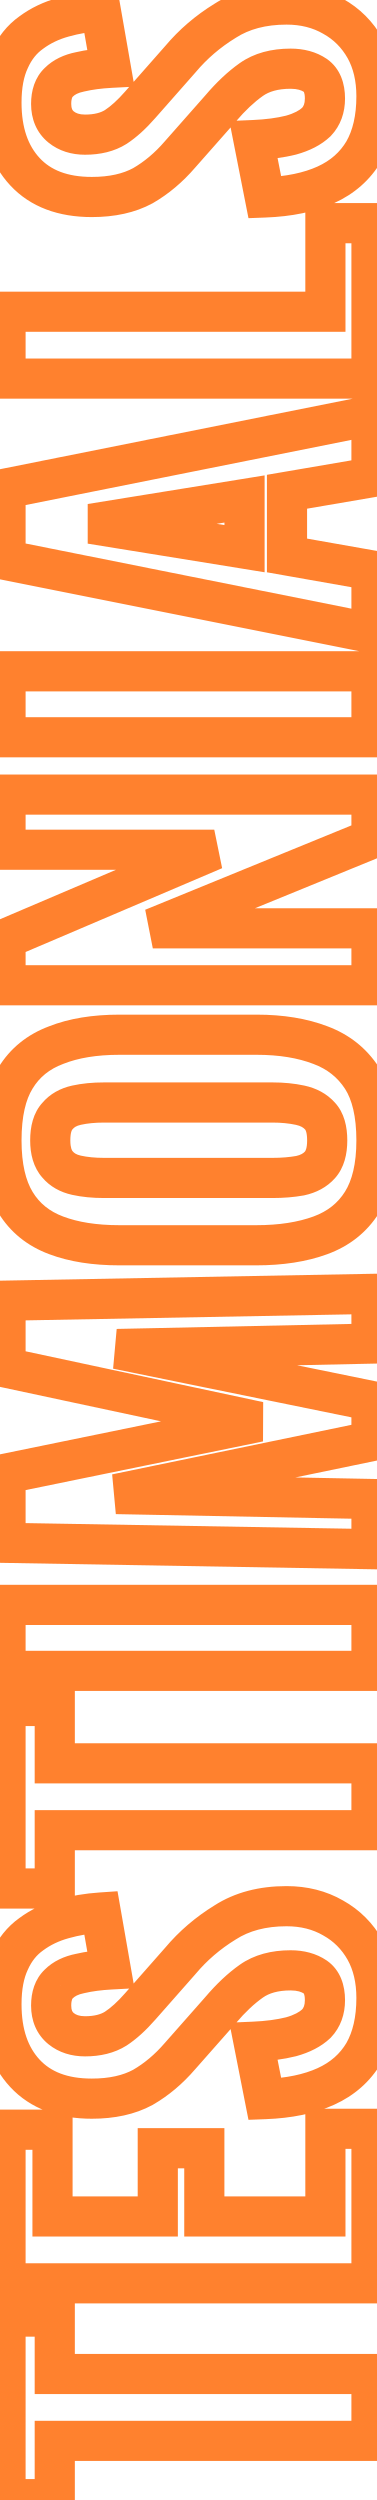
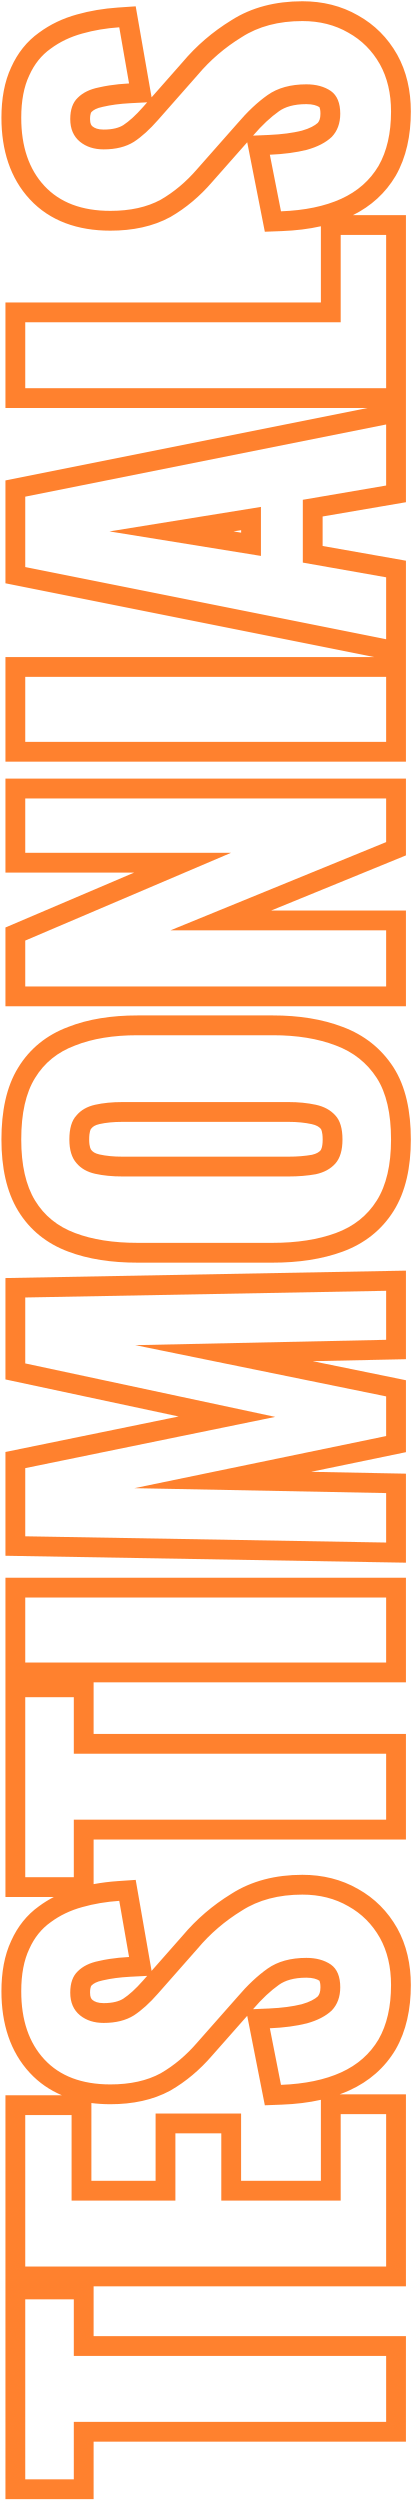
- <svg xmlns="http://www.w3.org/2000/svg" width="75" height="498" viewBox="0 0 75 498" fill="none">
-   <path d="M74 486.22L74 490.22L78 490.22L78 486.22L74 486.22ZM10.91 486.22L10.91 482.22L6.91 482.22L6.91 486.22L10.91 486.22ZM10.91 497.83L10.91 501.83L14.91 501.83L14.91 497.83L10.91 497.83ZM1.1 497.83L-2.9 497.83L-2.9 501.83L1.1 501.83L1.1 497.83ZM1.1 461.47L1.1 457.47L-2.9 457.47L-2.9 461.47L1.1 461.47ZM10.91 461.47L14.91 461.47L14.91 457.47L10.91 457.47L10.91 461.47ZM10.91 472.9L6.91 472.9L6.91 476.9L10.91 476.9L10.91 472.9ZM74 472.9L78 472.9L78 468.9L74 468.9L74 472.9ZM74 482.22L10.91 482.22L10.91 490.22L74 490.22L74 482.22ZM6.91 486.22L6.91 497.83L14.91 497.83L14.91 486.22L6.91 486.22ZM10.91 493.83L1.1 493.83L1.1 501.83L10.91 501.83L10.91 493.83ZM5.1 497.83L5.1 461.47L-2.9 461.47L-2.9 497.83L5.1 497.83ZM1.1 465.47L10.91 465.47L10.91 457.47L1.1 457.47L1.1 465.47ZM6.91 461.47L6.91 472.9L14.91 472.9L14.91 461.47L6.91 461.47ZM10.91 476.9L74 476.9L74 468.9L10.91 468.9L10.91 476.9ZM70 472.9L70 486.22L78 486.22L78 472.9L70 472.9ZM74 454.838L74 458.838L78 458.838L78 454.838L74 454.838ZM1.1 454.838L-2.9 454.838L-2.9 458.838L1.1 458.838L1.1 454.838ZM1.1 424.238L1.1 420.238L-2.9 420.238L-2.9 424.238L1.1 424.238ZM10.46 424.238L14.46 424.238L14.46 420.238L10.46 420.238L10.46 424.238ZM10.46 441.518L6.46 441.518L6.46 445.518L10.46 445.518L10.46 441.518ZM31.43 441.518L31.43 445.518L35.43 445.518L35.43 441.518L31.43 441.518ZM31.43 427.928L31.43 423.928L27.43 423.928L27.43 427.928L31.43 427.928ZM40.7 427.928L44.7 427.928L44.7 423.928L40.7 423.928L40.7 427.928ZM40.7 441.518L36.7 441.518L36.7 445.518L40.7 445.518L40.7 441.518ZM64.82 441.518L64.82 445.518L68.82 445.518L68.82 441.518L64.82 441.518ZM64.82 424.058L64.82 420.058L60.82 420.058L60.82 424.058L64.82 424.058ZM74 424.058L78 424.058L78 420.058L74 420.058L74 424.058ZM74 450.838L1.1 450.838L1.1 458.838L74 458.838L74 450.838ZM5.1 454.838L5.1 424.238L-2.9 424.238L-2.9 454.838L5.1 454.838ZM1.1 428.238L10.46 428.238L10.46 420.238L1.1 420.238L1.1 428.238ZM6.46 424.238L6.46 441.518L14.46 441.518L14.46 424.238L6.46 424.238ZM10.46 445.518L31.43 445.518L31.43 437.518L10.46 437.518L10.46 445.518ZM35.43 441.518L35.43 427.928L27.43 427.928L27.43 441.518L35.43 441.518ZM31.43 431.928L40.7 431.928L40.7 423.928L31.43 423.928L31.43 431.928ZM36.7 427.928L36.7 441.518L44.7 441.518L44.7 427.928L36.7 427.928ZM40.7 445.518L64.82 445.518L64.82 437.518L40.7 437.518L40.7 445.518ZM68.82 441.518L68.82 424.058L60.82 424.058L60.82 441.518L68.82 441.518ZM64.82 428.058L74 428.058L74 420.058L64.82 420.058L64.82 428.058ZM70 424.058L70 454.838L78 454.838L78 424.058L70 424.058ZM72.47 408.962L75.912 410.999L75.928 410.973L75.943 410.947L72.47 408.962ZM64.91 415.622L63.255 411.981L64.91 415.622ZM52.76 418.142L48.835 418.915L49.495 422.267L52.91 422.139L52.76 418.142ZM50.51 406.712L50.34 402.716L45.685 402.914L46.585 407.485L50.51 406.712ZM57.98 405.722L58.95 409.603L59.001 409.59L59.051 409.576L57.98 405.722ZM63.02 403.112L65.775 406.012L65.849 405.941L65.92 405.867L63.02 403.112ZM62.84 393.842L65.165 390.587L65.129 390.562L65.093 390.537L62.84 393.842ZM50.06 394.652L52.367 397.92L50.06 394.652ZM43.94 400.412L46.939 403.059L46.964 403.031L46.988 403.003L43.94 400.412ZM35.84 409.592L32.841 406.946L32.824 406.964L32.808 406.983L35.84 409.592ZM28.46 415.802L30.37 419.317L30.416 419.292L30.461 419.265L28.46 415.802ZM4.97 413.012L7.901 410.29L7.901 410.29L4.97 413.012ZM1.91 390.692L5.525 392.404L5.544 392.365L5.561 392.325L1.91 390.692ZM6.23 385.292L8.545 388.554L8.579 388.53L8.613 388.504L6.23 385.292ZM12.62 382.232L13.681 386.089L13.693 386.085L13.706 386.082L12.62 382.232ZM20.09 380.972L24.03 380.284L23.411 376.736L19.818 376.981L20.09 380.972ZM22.07 392.312L22.28 396.307L26.787 396.069L26.01 391.624L22.07 392.312ZM15.95 393.122L16.735 397.044L16.797 397.032L16.859 397.017L15.95 393.122ZM11.72 395.192L14.461 398.105L14.506 398.063L14.548 398.02L11.72 395.192ZM12.17 404.102L9.637 407.198L9.645 407.204L9.653 407.211L12.17 404.102ZM23.06 404.102L25.191 407.487L25.22 407.469L25.249 407.45L23.06 404.102ZM27.92 399.692L24.919 397.047L24.91 397.058L27.92 399.692ZM35.93 390.602L38.931 393.247L38.962 393.211L38.993 393.175L35.93 390.602ZM44.84 382.952L46.933 386.361L46.968 386.339L47.003 386.317L44.84 382.952ZM66.35 382.052L64.349 385.515L64.378 385.532L64.407 385.549L66.35 382.052ZM72.74 388.442L76.237 386.499L76.23 386.487L76.222 386.474L72.74 388.442ZM70.99 397.982C70.99 401.865 70.245 404.794 68.997 406.977L75.943 410.947C78.055 407.25 78.99 402.859 78.99 397.982L70.99 397.982ZM69.028 406.925C67.731 409.115 65.857 410.798 63.255 411.981L66.565 419.263C70.563 417.446 73.729 414.689 75.912 410.999L69.028 406.925ZM63.255 411.981C60.555 413.208 57.05 413.978 52.61 414.145L52.91 422.139C58.07 421.946 62.665 421.037 66.565 419.263L63.255 411.981ZM56.685 417.369L54.435 405.939L46.585 407.485L48.835 418.915L56.685 417.369ZM50.68 410.708C53.702 410.58 56.469 410.223 58.95 409.603L57.01 401.841C55.171 402.301 52.958 402.604 50.34 402.716L50.68 410.708ZM59.051 409.576C61.628 408.86 63.962 407.735 65.775 406.012L60.265 400.212C59.678 400.77 58.652 401.384 56.909 401.868L59.051 409.576ZM65.92 405.867C67.879 403.805 68.73 401.201 68.73 398.432L60.73 398.432C60.73 399.503 60.441 400.019 60.12 400.357L65.92 405.867ZM68.73 398.432C68.73 395.529 67.855 392.508 65.165 390.587L60.515 397.097C60.518 397.099 60.517 397.099 60.514 397.096C60.511 397.093 60.509 397.091 60.51 397.091C60.51 397.091 60.514 397.097 60.522 397.111C60.53 397.125 60.543 397.15 60.559 397.188C60.624 397.346 60.73 397.723 60.73 398.432L68.73 398.432ZM65.093 390.537C62.965 389.086 60.48 388.492 57.89 388.492L57.89 396.492C59.26 396.492 60.075 396.798 60.587 397.147L65.093 390.537ZM57.89 388.492C54.11 388.492 50.632 389.352 47.753 391.384L52.367 397.92C53.568 397.072 55.31 396.492 57.89 396.492L57.89 388.492ZM47.753 391.384C45.378 393.061 43.096 395.229 40.892 397.821L46.988 403.003C48.864 400.795 50.662 399.123 52.367 397.92L47.753 391.384ZM40.941 397.766L32.841 406.946L38.839 412.239L46.939 403.059L40.941 397.766ZM32.808 406.983C30.854 409.253 28.736 411.023 26.459 412.339L30.461 419.265C33.584 417.461 36.386 415.091 38.872 412.201L32.808 406.983ZM26.55 412.288C24.518 413.392 21.825 414.052 18.29 414.052L18.29 422.052C22.795 422.052 26.882 421.212 30.37 419.317L26.55 412.288ZM18.29 414.052C13.338 414.052 10.08 412.636 7.901 410.29L2.039 415.734C6.1 420.108 11.722 422.052 18.29 422.052L18.29 414.052ZM7.901 410.29C5.639 407.854 4.29 404.335 4.29 399.242L-3.71 399.242C-3.71 405.789 -1.939 411.45 2.039 415.734L7.901 410.29ZM4.29 399.242C4.29 396.215 4.772 393.994 5.525 392.404L-1.705 388.98C-3.112 391.95 -3.71 395.429 -3.71 399.242L4.29 399.242ZM5.561 392.325C6.318 390.634 7.323 389.422 8.545 388.554L3.915 382.03C1.417 383.802 -0.458 386.19 -1.741 389.059L5.561 392.325ZM8.613 388.504C10.047 387.441 11.722 386.628 13.681 386.089L11.559 378.375C8.718 379.157 6.133 380.383 3.847 382.08L8.613 388.504ZM13.706 386.082C15.758 385.503 17.974 385.126 20.362 384.963L19.818 376.981C16.927 377.178 14.162 377.641 11.534 378.382L13.706 386.082ZM16.15 381.66L18.13 393L26.01 391.624L24.03 380.284L16.15 381.66ZM21.86 388.318C19.397 388.447 17.117 388.742 15.041 389.227L16.859 397.017C18.383 396.662 20.183 396.417 22.28 396.307L21.86 388.318ZM15.165 389.2C12.801 389.673 10.604 390.651 8.892 392.364L14.548 398.02C14.876 397.693 15.499 397.292 16.735 397.044L15.165 389.2ZM8.979 392.279C6.892 394.243 6.19 396.911 6.19 399.512L14.19 399.512C14.19 398.895 14.273 398.525 14.343 398.327C14.405 398.152 14.456 398.11 14.461 398.105L8.979 392.279ZM6.19 399.512C6.19 402.476 7.233 405.231 9.637 407.198L14.703 401.006C14.467 400.813 14.19 400.508 14.19 399.512L6.19 399.512ZM9.653 407.211C11.751 408.909 14.28 409.632 16.94 409.632L16.94 401.632C15.76 401.632 15.109 401.335 14.687 400.993L9.653 407.211ZM16.94 409.632C19.942 409.632 22.775 409.009 25.191 407.487L20.929 400.717C20.105 401.235 18.858 401.632 16.94 401.632L16.94 409.632ZM25.249 407.45C27.203 406.172 29.092 404.427 30.93 402.326L24.91 397.058C23.388 398.797 22.037 399.992 20.871 400.754L25.249 407.45ZM30.921 402.337L38.931 393.247L32.929 387.958L24.919 397.048L30.921 402.337ZM38.993 393.175C41.23 390.512 43.87 388.241 46.933 386.361L42.747 379.543C38.97 381.863 35.67 384.692 32.867 388.029L38.993 393.175ZM47.003 386.317C49.598 384.649 52.891 383.712 57.08 383.712L57.08 375.712C51.669 375.712 46.802 376.935 42.677 379.587L47.003 386.317ZM57.08 383.712C59.941 383.712 62.326 384.346 64.349 385.515L68.351 378.589C64.974 376.638 61.179 375.712 57.08 375.712L57.08 383.712ZM64.407 385.549C66.445 386.681 68.05 388.274 69.258 390.41L76.222 386.474C74.31 383.09 71.654 380.423 68.293 378.555L64.407 385.549ZM69.243 390.385C70.357 392.389 70.99 394.876 70.99 397.982L78.99 397.982C78.99 393.768 78.123 389.895 76.237 386.499L69.243 390.385ZM74 364.579L74 368.579L78 368.579L78 364.579L74 364.579ZM10.91 364.579L10.91 360.579L6.91 360.579L6.91 364.579L10.91 364.579ZM10.91 376.189L10.91 380.189L14.91 380.189L14.91 376.189L10.91 376.189ZM1.1 376.189L-2.9 376.189L-2.9 380.189L1.1 380.189L1.1 376.189ZM1.1 339.829L1.1 335.829L-2.9 335.829L-2.9 339.829L1.1 339.829ZM10.91 339.829L14.91 339.829L14.91 335.829L10.91 335.829L10.91 339.829ZM10.91 351.259L6.91 351.259L6.91 355.259L10.91 355.259L10.91 351.259ZM74 351.259L78 351.259L78 347.259L74 347.259L74 351.259ZM74 360.579L10.91 360.579L10.91 368.579L74 368.579L74 360.579ZM6.91 364.579L6.91 376.189L14.91 376.189L14.91 364.579L6.91 364.579ZM10.91 372.189L1.1 372.189L1.1 380.189L10.91 380.189L10.91 372.189ZM5.1 376.189L5.1 339.829L-2.9 339.829L-2.9 376.189L5.1 376.189ZM1.1 343.829L10.91 343.829L10.91 335.829L1.1 335.829L1.1 343.829ZM6.91 339.829L6.91 351.259L14.91 351.259L14.91 339.829L6.91 339.829ZM10.91 355.259L74 355.259L74 347.259L10.91 347.259L10.91 355.259ZM70 351.259L70 364.579L78 364.579L78 351.259L70 351.259ZM74 332.837L74 336.837L78 336.837L78 332.837L74 332.837ZM1.1 332.837L-2.9 332.837L-2.9 336.837L1.1 336.837L1.1 332.837ZM1.1 319.697L1.1 315.697L-2.9 315.697L-2.9 319.697L1.1 319.697ZM74 319.697L78 319.697L78 315.697L74 315.697L74 319.697ZM74 328.837L1.1 328.837L1.1 336.837L74 336.837L74 328.837ZM5.1 332.837L5.1 319.697L-2.9 319.697L-2.9 332.837L5.1 332.837ZM1.1 323.697L74 323.697L74 315.697L1.1 315.697L1.1 323.697ZM70 319.697L70 332.837L78 332.837L78 319.697L70 319.697ZM74 308.592L73.931 312.592L78 312.662L78 308.592L74 308.592ZM1.1 307.332L-2.9 307.332L-2.9 311.264L1.031 311.332L1.1 307.332ZM1.1 293.562L0.297 289.644L-2.9 290.299L-2.9 293.562L1.1 293.562ZM51.59 283.212L52.393 287.131L52.427 279.301L51.59 283.212ZM1.1 272.412L-2.9 272.412L-2.9 275.647L0.263 276.324L1.1 272.412ZM1.1 259.092L1.026 255.093L-2.9 255.166L-2.9 259.092L1.1 259.092ZM74 257.742L78 257.742L78 253.668L73.926 253.743L74 257.742ZM74 267.642L74.085 271.641L78 271.558L78 267.642L74 267.642ZM23.33 268.722L23.245 264.723L22.529 272.641L23.33 268.722ZM74 279.072L78 279.072L78 275.807L74.8 275.153L74 279.072ZM74 287.082L74.811 290.999L78 290.339L78 287.082L74 287.082ZM23.15 297.612L22.339 293.695L23.072 301.612L23.15 297.612ZM74 298.602L78 298.602L78 294.679L74.078 294.603L74 298.602ZM74.069 304.593L1.169 303.333L1.031 311.332L73.931 312.592L74.069 304.593ZM5.1 307.332L5.1 293.562L-2.9 293.562L-2.9 307.332L5.1 307.332ZM1.903 297.481L52.393 287.131L50.787 279.294L0.297 289.644L1.903 297.481ZM52.427 279.301L1.937 268.501L0.263 276.324L50.753 287.124L52.427 279.301ZM5.1 272.412L5.1 259.092L-2.9 259.092L-2.9 272.412L5.1 272.412ZM1.174 263.092L74.074 261.742L73.926 253.743L1.026 255.093L1.174 263.092ZM70 257.742L70 267.642L78 267.642L78 257.742L70 257.742ZM73.915 263.643L23.245 264.723L23.415 272.721L74.085 271.641L73.915 263.643ZM22.529 272.641L73.2 282.991L74.8 275.153L24.131 264.803L22.529 272.641ZM70 279.072L70 287.082L78 287.082L78 279.072L70 279.072ZM73.189 283.165L22.339 293.695L23.961 301.529L74.811 290.999L73.189 283.165ZM23.072 301.612L73.922 302.602L74.078 294.603L23.228 293.613L23.072 301.612ZM70 298.602L70 308.592L78 308.592L78 298.602L70 298.602ZM72.11 239.507L68.722 237.381L72.11 239.507ZM11.18 246.077L12.599 242.337L12.588 242.333L12.578 242.329L11.18 246.077ZM3.08 239.507L6.498 237.429L3.08 239.507ZM3.08 214.757L6.48 216.865L6.489 216.85L6.498 216.834L3.08 214.757ZM11.18 208.187L12.578 211.935L12.616 211.92L12.655 211.905L11.18 208.187ZM63.83 208.187L62.398 211.922L62.415 211.928L62.432 211.935L63.83 208.187ZM72.11 214.757L75.479 212.601L75.474 212.592L75.468 212.584L72.11 214.757ZM63.74 222.317L60.75 224.974L60.788 225.017L60.827 225.058L63.74 222.317ZM59.78 220.157L60.618 216.246L60.618 216.246L59.78 220.157ZM15.23 220.157L14.362 216.252L14.362 216.252L15.23 220.157ZM11.45 222.317L14.363 225.058L14.446 224.97L14.523 224.878L11.45 222.317ZM11.45 231.947L14.523 229.386L14.482 229.337L14.44 229.289L11.45 231.947ZM15.23 234.107L14.362 238.012L14.362 238.012L15.23 234.107ZM59.78 234.197L60.483 238.135L60.551 238.122L60.618 238.108L59.78 234.197ZM63.74 232.037L60.75 229.379L60.75 229.379L63.74 232.037ZM70.99 227.177C70.99 231.891 70.106 235.175 68.722 237.381L75.498 241.633C77.954 237.718 78.99 232.783 78.99 227.177L70.99 227.177ZM68.722 237.381C67.303 239.642 65.275 241.286 62.453 242.321L65.207 249.832C69.585 248.227 73.077 245.492 75.498 241.633L68.722 237.381ZM62.453 242.321C59.399 243.441 55.627 244.057 51.05 244.057L51.05 252.057C56.313 252.057 61.061 251.353 65.207 249.832L62.453 242.321ZM51.05 244.057L23.78 244.057L23.78 252.057L51.05 252.057L51.05 244.057ZM23.78 244.057C19.197 244.057 15.505 243.439 12.599 242.337L9.761 249.817C13.814 251.354 18.523 252.057 23.78 252.057L23.78 244.057ZM12.578 242.329C9.83 241.304 7.864 239.677 6.498 237.429L-0.338 241.584C2.016 245.457 5.45 248.209 9.782 249.825L12.578 242.329ZM6.498 237.429C5.151 235.213 4.29 231.909 4.29 227.177L-3.71 227.177C-3.71 232.764 -2.711 237.681 -0.338 241.584L6.498 237.429ZM4.29 227.177C4.29 222.297 5.161 218.992 6.48 216.865L-0.32 212.649C-2.721 216.522 -3.71 221.496 -3.71 227.177L4.29 227.177ZM6.498 216.834C7.864 214.587 9.83 212.959 12.578 211.935L9.782 204.439C5.45 206.054 2.016 208.807 -0.338 212.679L6.498 216.834ZM12.655 211.905C15.543 210.76 19.215 210.117 23.78 210.117L23.78 202.117C18.506 202.117 13.777 202.854 9.705 204.468L12.655 211.905ZM23.78 210.117L51.14 210.117L51.14 202.117L23.78 202.117L23.78 210.117ZM51.14 210.117C55.633 210.117 59.357 210.756 62.398 211.922L65.262 204.452C61.103 202.858 56.367 202.117 51.14 202.117L51.14 210.117ZM62.432 211.935C65.198 212.966 67.257 214.62 68.752 216.93L75.468 212.584C73.003 208.774 69.542 206.048 65.228 204.439L62.432 211.935ZM68.741 216.913C70.095 219.029 70.99 222.315 70.99 227.177L78.99 227.177C78.99 221.479 77.965 216.484 75.479 212.601L68.741 216.913ZM69.18 227.177C69.18 224.509 68.623 221.669 66.653 219.575L60.827 225.058C60.777 225.005 61.18 225.405 61.18 227.177L69.18 227.177ZM66.73 219.659C65.103 217.83 62.969 216.749 60.618 216.246L58.942 224.068C59.951 224.284 60.457 224.644 60.75 224.974L66.73 219.659ZM60.618 216.246C58.625 215.818 56.51 215.617 54.29 215.617L54.29 223.617C56.03 223.617 57.575 223.775 58.942 224.068L60.618 216.246ZM54.29 215.617L20.72 215.617L20.72 223.617L54.29 223.617L54.29 215.617ZM20.72 215.617C18.452 215.617 16.323 215.816 14.362 216.252L16.098 224.062C17.377 223.777 18.908 223.617 20.72 223.617L20.72 215.617ZM14.362 216.252C12.04 216.768 9.941 217.879 8.377 219.756L14.523 224.878C14.759 224.594 15.18 224.266 16.098 224.062L14.362 216.252ZM8.537 219.575C6.567 221.669 6.01 224.509 6.01 227.177L14.01 227.177C14.01 225.405 14.413 225.005 14.363 225.058L8.537 219.575ZM6.01 227.177C6.01 229.82 6.608 232.521 8.46 234.604L14.44 229.289C14.372 229.213 14.01 228.734 14.01 227.177L6.01 227.177ZM8.377 234.508C9.941 236.384 12.04 237.496 14.362 238.012L16.098 230.202C15.18 229.998 14.759 229.669 14.523 229.386L8.377 234.508ZM14.362 238.012C16.323 238.447 18.452 238.647 20.72 238.647L20.72 230.647C18.908 230.647 17.377 230.486 16.098 230.202L14.362 238.012ZM20.72 238.647L54.29 238.647L54.29 230.647L20.72 230.647L20.72 238.647ZM54.29 238.647C56.469 238.647 58.538 238.482 60.483 238.135L59.077 230.259C57.662 230.512 56.071 230.647 54.29 230.647L54.29 238.647ZM60.618 238.108C62.969 237.604 65.103 236.524 66.73 234.694L60.75 229.379C60.457 229.71 59.951 230.069 58.942 230.286L60.618 238.108ZM66.73 234.694C68.597 232.593 69.18 229.845 69.18 227.177L61.18 227.177C61.18 228.829 60.803 229.32 60.75 229.379L66.73 234.694ZM74 196.264L74 200.264L78 200.264L78 196.264L74 196.264ZM1.1 196.264L-2.9 196.264L-2.9 200.264L1.1 200.264L1.1 196.264ZM1.1 186.994L-0.469 183.314L-2.9 184.351L-2.9 186.994L1.1 186.994ZM42.68 169.264L44.249 172.943L42.68 165.264L42.68 169.264ZM1.1 169.264L-2.9 169.264L-2.9 173.264L1.1 173.264L1.1 169.264ZM1.1 158.284L1.1 154.284L-2.9 154.284L-2.9 158.284L1.1 158.284ZM74 158.284L78 158.284L78 154.284L74 154.284L74 158.284ZM74 167.104L75.514 170.806L78 169.789L78 167.104L74 167.104ZM30.44 184.924L28.925 181.222L30.44 188.924L30.44 184.924ZM74 184.924L78 184.924L78 180.924L74 180.924L74 184.924ZM74 192.264L1.1 192.264L1.1 200.264L74 200.264L74 192.264ZM5.1 196.264L5.1 186.994L-2.9 186.994L-2.9 196.264L5.1 196.264ZM2.669 190.673L44.249 172.943L41.111 165.584L-0.469 183.314L2.669 190.673ZM42.68 165.264L1.1 165.264L1.1 173.264L42.68 173.264L42.68 165.264ZM5.1 169.264L5.1 158.284L-2.9 158.284L-2.9 169.264L5.1 169.264ZM1.1 162.284L74 162.284L74 154.284L1.1 154.284L1.1 162.284ZM70 158.284L70 167.104L78 167.104L78 158.284L70 158.284ZM72.486 163.402L28.925 181.222L31.954 188.626L75.514 170.806L72.486 163.402ZM30.44 188.924L74 188.924L74 180.924L30.44 180.924L30.44 188.924ZM70 184.924L70 196.264L78 196.264L78 184.924L70 184.924ZM74 146.861L74 150.861L78 150.861L78 146.861L74 146.861ZM1.1 146.861L-2.9 146.861L-2.9 150.861L1.1 150.861L1.1 146.861ZM1.1 133.721L1.1 129.721L-2.9 129.721L-2.9 133.721L1.1 133.721ZM74 133.721L78 133.721L78 129.721L74 129.721L74 133.721ZM74 142.861L1.1 142.861L1.1 150.861L74 150.861L74 142.861ZM5.1 146.861L5.1 133.721L-2.9 133.721L-2.9 146.861L5.1 146.861ZM1.1 137.721L74 137.721L74 129.721L1.1 129.721L1.1 137.721ZM70 133.721L70 146.861L78 146.861L78 133.721L70 133.721ZM74 126.126L73.216 130.048L78 131.005L78 126.126L74 126.126ZM1.1 111.546L-2.9 111.546L-2.9 114.825L0.316 115.468L1.1 111.546ZM1.1 97.326L0.316 93.403L-2.9 94.047L-2.9 97.326L1.1 97.326ZM74 82.746L78 82.746L78 77.867L73.216 78.823L74 82.746ZM74 95.076L74.675 99.019L78 98.449L78 95.076L74 95.076ZM57.17 97.956L56.495 94.013L53.17 94.582L53.17 97.956L57.17 97.956ZM57.17 110.646L53.17 110.646L53.17 114.002L56.475 114.585L57.17 110.646ZM74 113.616L78 113.616L78 110.26L74.695 109.677L74 113.616ZM48.71 109.296L48.071 113.244L52.71 113.995L52.71 109.296L48.71 109.296ZM48.71 99.396L52.71 99.396L52.71 94.697L48.071 95.447L48.71 99.396ZM18.11 104.346L17.471 100.397L17.471 108.294L18.11 104.346ZM74.784 122.203L1.884 107.623L0.316 115.468L73.216 130.048L74.784 122.203ZM5.1 111.546L5.1 97.326L-2.9 97.326L-2.9 111.546L5.1 111.546ZM1.884 101.248L74.784 86.668L73.216 78.823L0.316 93.403L1.884 101.248ZM70 82.746L70 95.076L78 95.076L78 82.746L70 82.746ZM73.325 91.133L56.495 94.013L57.845 101.898L74.675 99.019L73.325 91.133ZM53.17 97.956L53.17 110.646L61.17 110.646L61.17 97.956L53.17 97.956ZM56.475 114.585L73.305 117.555L74.695 109.677L57.865 106.707L56.475 114.585ZM70 113.616L70 126.126L78 126.126L78 113.616L70 113.616ZM52.71 109.296L52.71 99.396L44.71 99.396L44.71 109.296L52.71 109.296ZM48.071 95.447L17.471 100.397L18.749 108.294L49.349 103.344L48.071 95.447ZM17.471 108.294L48.071 113.244L49.349 105.347L18.749 100.397L17.471 108.294ZM74 75.414L74 79.414L78 79.414L78 75.414L74 75.414ZM1.1 75.414L-2.9 75.414L-2.9 79.414L1.1 79.414L1.1 75.414ZM1.1 62.094L1.1 58.094L-2.9 58.094L-2.9 62.094L1.1 62.094ZM64.82 62.094L64.82 66.094L68.82 66.094L68.82 62.094L64.82 62.094ZM64.82 44.454L64.82 40.454L60.82 40.454L60.82 44.454L64.82 44.454ZM74 44.454L78 44.454L78 40.454L74 40.454L74 44.454ZM74 71.414L1.1 71.414L1.1 79.414L74 79.414L74 71.414ZM5.1 75.414L5.1 62.094L-2.9 62.094L-2.9 75.414L5.1 75.414ZM1.1 66.094L64.82 66.094L64.82 58.094L1.1 58.094L1.1 66.094ZM68.82 62.094L68.82 44.454L60.82 44.454L60.82 62.094L68.82 62.094ZM64.82 48.454L74 48.454L74 40.454L64.82 40.454L64.82 48.454ZM70 44.454L70 75.414L78 75.414L78 44.454L70 44.454ZM72.47 30.153L75.912 32.191L75.928 32.164L75.943 32.138L72.47 30.153ZM64.91 36.813L63.255 33.172L64.91 36.813ZM52.76 39.333L48.835 40.106L49.495 43.459L52.91 43.331L52.76 39.333ZM50.51 27.903L50.34 23.907L45.685 24.105L46.585 28.676L50.51 27.903ZM57.98 26.913L58.95 30.794L59.001 30.781L59.051 30.767L57.98 26.913ZM63.02 24.303L65.775 27.203L65.849 27.133L65.92 27.058L63.02 24.303ZM62.84 15.033L65.165 11.778L65.129 11.753L65.093 11.729L62.84 15.033ZM50.06 15.843L52.367 19.111L50.06 15.843ZM43.94 21.603L46.939 24.25L46.964 24.222L46.988 24.194L43.94 21.603ZM35.84 30.783L32.841 28.137L32.824 28.156L32.808 28.174L35.84 30.783ZM28.46 36.993L30.37 40.508L30.416 40.483L30.461 40.457L28.46 36.993ZM4.97 34.203L7.901 31.482L4.97 34.203ZM1.91 11.883L5.525 13.596L5.544 13.556L5.561 13.517L1.91 11.883ZM6.23 6.483L8.545 9.745L8.579 9.721L8.613 9.696L6.23 6.483ZM12.62 3.423L13.681 7.28L13.693 7.277L13.706 7.273L12.62 3.423ZM20.09 2.163L24.03 1.475L23.411 -2.072L19.818 -1.827L20.09 2.163ZM22.07 13.503L22.28 17.498L26.787 17.261L26.01 12.815L22.07 13.503ZM15.95 14.313L16.734 18.236L16.797 18.223L16.859 18.209L15.95 14.313ZM11.72 16.383L14.461 19.296L14.506 19.255L14.548 19.212L11.72 16.383ZM12.17 25.293L9.637 28.389L9.645 28.396L9.653 28.402L12.17 25.293ZM23.06 25.293L25.191 28.678L25.22 28.66L25.249 28.641L23.06 25.293ZM27.92 20.883L24.919 18.239L24.91 18.249L27.92 20.883ZM35.93 11.793L38.931 14.438L38.962 14.402L38.993 14.366L35.93 11.793ZM44.84 4.143L46.933 7.552L46.968 7.53L47.003 7.508L44.84 4.143ZM66.35 3.243L64.349 6.707L64.378 6.724L64.407 6.74L66.35 3.243ZM72.74 9.633L76.237 7.691L76.23 7.678L76.222 7.665L72.74 9.633ZM70.99 19.173C70.99 23.057 70.245 25.986 68.997 28.169L75.943 32.138C78.055 28.441 78.99 24.05 78.99 19.173L70.99 19.173ZM69.028 28.116C67.731 30.307 65.857 31.989 63.255 33.172L66.565 40.455C70.563 38.638 73.729 35.88 75.912 32.191L69.028 28.116ZM63.255 33.172C60.555 34.399 57.05 35.17 52.61 35.336L52.91 43.331C58.07 43.137 62.665 42.228 66.565 40.455L63.255 33.172ZM56.685 38.561L54.435 27.131L46.585 28.676L48.835 40.106L56.685 38.561ZM50.68 31.9C53.702 31.771 56.469 31.414 58.95 30.794L57.01 23.033C55.171 23.493 52.958 23.796 50.34 23.907L50.68 31.9ZM59.051 30.767C61.628 30.052 63.962 28.926 65.775 27.203L60.265 21.403C59.678 21.961 58.652 22.575 56.909 23.059L59.051 30.767ZM65.92 27.058C67.879 24.997 68.73 22.393 68.73 19.623L60.73 19.623C60.73 20.694 60.441 21.21 60.12 21.548L65.92 27.058ZM68.73 19.623C68.73 16.721 67.855 13.7 65.165 11.778L60.515 18.288C60.518 18.291 60.517 18.29 60.514 18.287C60.511 18.284 60.509 18.282 60.509 18.282C60.51 18.283 60.514 18.288 60.522 18.302C60.53 18.317 60.543 18.341 60.559 18.379C60.624 18.538 60.73 18.914 60.73 19.623L68.73 19.623ZM65.093 11.729C62.965 10.278 60.48 9.683 57.89 9.683L57.89 17.683C59.26 17.683 60.075 17.989 60.587 18.338L65.093 11.729ZM57.89 9.683C54.11 9.683 50.632 10.543 47.753 12.576L52.367 19.111C53.568 18.263 55.31 17.683 57.89 17.683L57.89 9.683ZM47.753 12.576C45.378 14.252 43.096 16.42 40.892 19.013L46.988 24.194C48.864 21.987 50.662 20.315 52.367 19.111L47.753 12.576ZM40.941 18.957L32.841 28.137L38.839 33.43L46.939 24.25L40.941 18.957ZM32.808 28.174C30.854 30.445 28.736 32.215 26.459 33.53L30.461 40.457C33.584 38.652 36.386 36.282 38.872 33.392L32.808 28.174ZM26.55 33.479C24.518 34.583 21.825 35.243 18.29 35.243L18.29 43.243C22.795 43.243 26.882 42.403 30.37 40.508L26.55 33.479ZM18.29 35.243C13.338 35.243 10.08 33.828 7.901 31.482L2.039 36.925C6.1 41.299 11.722 43.243 18.29 43.243L18.29 35.243ZM7.901 31.482C5.639 29.045 4.29 25.526 4.29 20.433L-3.71 20.433C-3.71 26.98 -1.939 32.642 2.039 36.925L7.901 31.482ZM4.29 20.433C4.29 17.406 4.772 15.186 5.525 13.596L-1.705 10.171C-3.112 13.141 -3.71 16.621 -3.71 20.433L4.29 20.433ZM5.561 13.517C6.318 11.825 7.323 10.613 8.545 9.745L3.915 3.221C1.417 4.994 -0.458 7.381 -1.741 10.25L5.561 13.517ZM8.613 9.696C10.047 8.632 11.722 7.819 13.681 7.28L11.559 -0.433C8.718 0.348 6.133 1.575 3.847 3.271L8.613 9.696ZM13.706 7.273C15.758 6.694 17.974 6.317 20.362 6.154L19.818 -1.827C16.927 -1.63 14.162 -1.168 11.534 -0.426L13.706 7.273ZM16.15 2.851L18.13 14.191L26.01 12.815L24.03 1.475L16.15 2.851ZM21.86 9.509C19.397 9.639 17.117 9.934 15.041 10.418L16.859 18.209C18.383 17.853 20.183 17.608 22.28 17.498L21.86 9.509ZM15.165 10.391C12.801 10.864 10.604 11.842 8.892 13.555L14.548 19.212C14.876 18.885 15.499 18.483 16.734 18.236L15.165 10.391ZM8.979 13.471C6.892 15.434 6.19 18.103 6.19 20.703L14.19 20.703C14.19 20.087 14.273 19.716 14.343 19.519C14.405 19.344 14.456 19.301 14.461 19.296L8.979 13.471ZM6.19 20.703C6.19 23.667 7.233 26.423 9.637 28.389L14.703 22.198C14.467 22.004 14.19 21.7 14.19 20.703L6.19 20.703ZM9.653 28.402C11.751 30.101 14.28 30.823 16.94 30.823L16.94 22.823C15.76 22.823 15.109 22.526 14.687 22.184L9.653 28.402ZM16.94 30.823C19.942 30.823 22.774 30.2 25.191 28.678L20.929 21.909C20.105 22.427 18.858 22.823 16.94 22.823L16.94 30.823ZM25.249 28.641C27.203 27.364 29.092 25.618 30.93 23.517L24.91 18.249C23.388 19.988 22.037 21.183 20.871 21.946L25.249 28.641ZM30.921 23.528L38.931 14.438L32.929 9.149L24.919 18.239L30.921 23.528ZM38.993 14.366C41.23 11.703 43.87 9.433 46.933 7.552L42.747 0.735C38.97 3.054 35.67 5.884 32.867 9.221L38.993 14.366ZM47.003 7.508C49.598 5.84 52.891 4.903 57.08 4.903L57.08 -3.097C51.669 -3.097 46.802 -1.873 42.677 0.779L47.003 7.508ZM57.08 4.903C59.941 4.903 62.326 5.538 64.349 6.707L68.351 -0.22C64.974 -2.171 61.179 -3.097 57.08 -3.097L57.08 4.903ZM64.407 6.74C66.445 7.872 68.05 9.465 69.258 11.602L76.222 7.665C74.31 4.281 71.654 1.615 68.293 -0.253L64.407 6.74ZM69.243 11.576C70.357 13.581 70.99 16.067 70.99 19.173L78.99 19.173C78.99 14.96 78.123 11.086 76.237 7.691L69.243 11.576Z" fill="#FF812E" />
+ <svg xmlns="http://www.w3.org/2000/svg" width="83" height="505" viewBox="0 0 83 505" fill="none">
+   <path fill-rule="evenodd" clip-rule="evenodd" d="M82 493.22L18.91 493.22L18.91 504.83L1.1 504.83L1.1 423.238L12.487 423.238C10.054 422.208 7.885 420.722 6.039 418.734C2.061 414.45 0.29 408.789 0.29 402.242C0.29 398.446 0.883 394.981 2.276 392.019C3.553 389.182 5.411 386.817 7.88 385.055C8.83 384.353 9.832 383.732 10.882 383.189L1.1 383.189L1.1 318.697L82 318.697L82 339.837L18.91 339.837L18.91 350.259L82 350.259L82 371.579L18.91 371.579L18.91 380.596C20.502 380.3 22.139 380.096 23.818 379.981L27.411 379.736L30.62 398.117L36.898 390.992C39.686 387.681 42.964 384.871 46.713 382.564C50.83 379.928 55.685 378.712 61.08 378.712C65.167 378.712 68.953 379.632 72.322 381.572C75.67 383.439 78.315 386.1 80.222 389.474L80.23 389.487L80.237 389.499C82.123 392.895 82.99 396.768 82.99 400.982C82.99 405.859 82.055 410.25 79.943 413.947L79.928 413.973L79.912 413.999C77.729 417.689 74.563 420.446 70.565 422.263C69.933 422.551 69.283 422.815 68.615 423.058L82 423.058L82 461.838L18.91 461.838L18.91 471.9L82 471.9L82 493.22ZM14.91 475.9L14.91 464.47L5.1 464.47L5.1 500.83L14.91 500.83L14.91 489.22L78 489.22L78 475.9L14.91 475.9ZM64.82 424.162C62.365 424.716 59.721 425.034 56.91 425.139L53.495 425.267L49.938 407.194L42.855 415.22C40.373 418.101 37.577 420.465 34.461 422.265L34.416 422.292L34.37 422.317C30.882 424.212 26.795 425.052 22.29 425.052C20.974 425.052 19.695 424.974 18.46 424.814L18.46 440.518L31.43 440.518L31.43 426.928L48.7 426.928L48.7 440.518L64.82 440.518L64.82 424.162ZM68.82 444.518L44.7 444.518L44.7 430.928L35.43 430.928L35.43 444.518L14.46 444.518L14.46 427.238L5.1 427.238L5.1 457.838L78 457.838L78 427.058L68.82 427.058L68.82 444.518ZM39.84 412.592L47.94 403.412C49.98 401.012 52.02 399.092 54.06 397.652C56.1 396.212 58.71 395.492 61.89 395.492C63.87 395.492 65.52 395.942 66.84 396.842C68.1 397.742 68.73 399.272 68.73 401.432C68.73 403.352 68.16 404.912 67.02 406.112C65.82 407.252 64.14 408.122 61.98 408.722C60.908 408.99 59.754 409.206 58.52 409.371C57.267 409.538 55.93 409.652 54.51 409.712L56.76 421.142C61.56 420.962 65.61 420.122 68.91 418.622C72.21 417.122 74.73 414.902 76.47 411.962C78.15 409.022 78.99 405.362 78.99 400.982C78.99 397.322 78.24 394.142 76.74 391.442C75.18 388.682 73.05 386.552 70.35 385.052C67.65 383.492 64.56 382.712 61.08 382.712C56.28 382.712 52.2 383.792 48.84 385.952C45.42 388.052 42.45 390.602 39.93 393.602L31.92 402.692C30.24 404.612 28.62 406.082 27.06 407.102C25.44 408.122 23.4 408.632 20.94 408.632C19.02 408.632 17.43 408.122 16.17 407.102C14.85 406.022 14.19 404.492 14.19 402.512C14.19 400.592 14.7 399.152 15.72 398.192C16.74 397.172 18.15 396.482 19.95 396.122C20.626 395.964 21.336 395.828 22.079 395.712C23.316 395.52 24.646 395.387 26.07 395.312L24.09 383.972C21.45 384.152 18.96 384.572 16.62 385.232C14.22 385.892 12.09 386.912 10.23 388.292C8.37 389.612 6.93 391.412 5.91 393.692C4.83 395.972 4.29 398.822 4.29 402.242C4.29 408.062 5.85 412.652 8.97 416.012C12.09 419.372 16.53 421.052 22.29 421.052C26.31 421.052 29.7 420.302 32.46 418.802C35.16 417.242 37.62 415.172 39.84 412.592ZM18.695 404C19.117 404.339 19.768 404.632 20.94 404.632C22.837 404.632 24.079 404.244 24.902 403.734C26.061 402.97 27.402 401.782 28.91 400.058L28.919 400.047L29.732 399.125L26.28 399.306C24.183 399.417 22.383 399.662 20.859 400.017L20.797 400.032L20.735 400.044C19.499 400.291 18.876 400.693 18.549 401.02L18.506 401.063L18.462 401.105C18.453 401.112 18.403 401.158 18.343 401.327C18.273 401.524 18.19 401.895 18.19 402.512C18.19 403.497 18.46 403.806 18.695 404ZM60.959 404.854C62.594 404.394 63.59 403.819 64.183 403.287C64.478 402.948 64.73 402.432 64.73 401.432C64.73 400.723 64.624 400.346 64.559 400.188C64.543 400.15 64.53 400.125 64.522 400.111C64.52 400.107 64.518 400.103 64.516 400.1C64 399.771 63.198 399.492 61.89 399.492C59.31 399.492 57.568 400.072 56.367 400.92C54.7 402.096 52.946 403.719 51.116 405.853L54.34 405.716C56.934 405.605 59.13 405.307 60.959 404.854ZM14.91 367.579L78 367.579L78 354.259L14.91 354.259L14.91 342.829L5.1 342.829L5.1 379.189L14.91 379.189L14.91 367.579ZM82 315.662L1.1 314.264L1.1 293.299L36.078 286.129L1.1 278.647L1.1 258.166L82 256.668L82 274.558L63.165 274.959L82 278.807L82 293.339L62.84 297.306L82 297.679L82 315.662ZM27.15 300.612L78 290.082L78 282.072L27.33 271.722L78 270.642L78 260.742L5.1 262.092L5.1 275.412L55.59 286.212L5.1 296.562L5.1 310.332L78 311.592L78 301.602L27.15 300.612ZM79.474 215.592L79.479 215.601C81.965 219.484 82.99 224.479 82.99 230.177C82.99 235.783 81.954 240.718 79.498 244.633C77.077 248.492 73.585 251.227 69.207 252.832C65.061 254.353 60.313 255.057 55.05 255.057L27.78 255.057C22.527 255.057 17.823 254.355 13.773 252.821C9.445 251.205 6.014 248.454 3.662 244.584C1.289 240.681 0.29 235.764 0.29 230.177C0.29 224.504 1.277 219.535 3.671 215.665C6.017 211.812 9.435 209.069 13.743 207.454C17.806 205.849 22.522 205.117 27.78 205.117L55.14 205.117C60.36 205.117 65.09 205.856 69.244 207.445C73.551 209.055 77.006 211.779 79.468 215.584L79.474 215.592ZM15.18 211.187C11.64 212.507 8.94 214.697 7.08 217.757C5.22 220.757 4.29 224.897 4.29 230.177C4.29 235.337 5.22 239.447 7.08 242.507C8.94 245.567 11.64 247.757 15.18 249.077C18.66 250.397 22.86 251.057 27.78 251.057L55.05 251.057C59.97 251.057 64.23 250.397 67.83 249.077C71.43 247.757 74.19 245.567 76.11 242.507C78.03 239.447 78.99 235.337 78.99 230.177C78.99 224.897 78.03 220.757 76.11 217.757C74.13 214.697 71.37 212.507 67.83 211.187C64.23 209.807 60 209.117 55.14 209.117L27.78 209.117C22.86 209.117 18.66 209.807 15.18 211.187ZM64.788 228.017L64.75 227.974C64.457 227.644 63.952 227.284 62.942 227.068C61.575 226.775 60.03 226.617 58.29 226.617L24.72 226.617C22.908 226.617 21.377 226.777 20.098 227.062C19.18 227.266 18.759 227.594 18.523 227.878L18.446 227.97L18.367 228.054C18.369 228.055 18.01 228.506 18.01 230.177C18.01 231.734 18.372 232.213 18.44 232.289L18.482 232.337L18.523 232.386C18.759 232.669 19.18 232.998 20.098 233.202C21.377 233.486 22.908 233.647 24.72 233.647L58.29 233.647C60.04 233.647 61.607 233.516 63.004 233.272C63.972 233.054 64.463 232.703 64.75 232.379C64.803 232.32 65.18 231.829 65.18 230.177C65.18 228.506 64.822 228.055 64.823 228.054L64.788 228.017ZM63.78 237.197C62.1 237.497 60.27 237.647 58.29 237.647L24.72 237.647C22.68 237.647 20.85 237.467 19.23 237.107C17.61 236.747 16.35 236.027 15.45 234.947C14.49 233.867 14.01 232.277 14.01 230.177C14.01 227.957 14.49 226.337 15.45 225.317C16.35 224.237 17.61 223.517 19.23 223.157C20.85 222.797 22.68 222.617 24.72 222.617L58.29 222.617C60.27 222.617 62.1 222.797 63.78 223.157C65.46 223.517 66.78 224.237 67.74 225.317C68.7 226.337 69.18 227.957 69.18 230.177C69.18 232.337 68.7 233.957 67.74 235.037C66.78 236.117 65.46 236.837 63.78 237.197ZM82 203.264L1.1 203.264L1.1 187.351L27.101 176.264L1.1 176.264L1.1 157.284L82 157.284L82 172.789L54.782 183.924L82 183.924L82 203.264ZM34.44 187.924L78 170.104L78 161.284L5.1 161.284L5.1 172.264L46.68 172.264L5.1 189.994L5.1 199.264L78 199.264L78 187.924L34.44 187.924ZM82 153.861L1.1 153.861L1.1 132.721L75.58 132.721L1.1 117.825L1.1 97.047L74.261 82.414L1.1 82.414L1.1 61.094L64.82 61.094L64.82 45.705C62.365 46.259 59.721 46.577 56.91 46.682L53.495 46.81L49.938 28.737L42.872 36.744C42.866 36.751 42.861 36.757 42.855 36.764C40.373 39.645 37.577 42.008 34.461 43.809L34.416 43.835L34.37 43.859C30.882 45.755 26.795 46.595 22.29 46.595C15.722 46.595 10.1 44.651 6.039 40.277C2.061 35.993 0.29 30.332 0.29 23.785C0.29 19.989 0.883 16.524 2.276 13.562C3.553 10.724 5.412 8.359 7.88 6.598C10.155 4.917 12.724 3.699 15.546 2.922C18.17 2.183 20.931 1.721 23.818 1.524L27.411 1.279L30.62 19.66L36.898 12.535C39.686 9.224 42.964 6.414 46.713 4.107C50.83 1.471 55.685 0.255 61.08 0.255C65.167 0.255 68.953 1.175 72.322 3.115C75.67 4.982 78.315 7.643 80.222 11.017L80.23 11.03L80.237 11.042C82.123 14.438 82.99 18.311 82.99 22.525C82.99 27.402 82.055 31.793 79.943 35.49L79.928 35.516L79.912 35.542C77.865 39.001 74.955 41.641 71.306 43.454L82 43.454L82 101.449L65.17 104.329L65.17 110.29L82 113.26L82 153.861ZM61.17 113.646L61.17 100.956L78 98.076L78 85.746L5.1 100.326L5.1 114.546L78 129.126L78 116.616L61.17 113.646ZM70.35 6.595C67.65 5.035 64.56 4.255 61.08 4.255C56.28 4.255 52.2 5.335 48.84 7.495C45.42 9.595 42.45 12.145 39.93 15.145L31.92 24.235C30.24 26.155 28.62 27.625 27.06 28.645C25.44 29.665 23.4 30.175 20.94 30.175C19.02 30.175 17.43 29.665 16.17 28.645C14.85 27.565 14.19 26.035 14.19 24.055C14.19 22.135 14.7 20.695 15.72 19.735C16.74 18.715 18.15 18.025 19.95 17.665C20.626 17.507 21.336 17.371 22.079 17.255C23.316 17.063 24.646 16.93 26.07 16.855L24.09 5.515C21.45 5.695 18.96 6.115 16.62 6.775C14.22 7.435 12.09 8.455 10.23 9.835C8.37 11.155 6.93 12.955 5.91 15.235C4.83 17.515 4.29 20.365 4.29 23.785C4.29 29.605 5.85 34.195 8.97 37.555C12.09 40.915 16.53 42.595 22.29 42.595C26.31 42.595 29.7 41.845 32.46 40.345C35.16 38.785 37.62 36.715 39.84 34.135L47.94 24.955C49.98 22.555 52.02 20.635 54.06 19.195C56.1 17.755 58.71 17.035 61.89 17.035C63.87 17.035 65.52 17.485 66.84 18.385C68.1 19.285 68.73 20.815 68.73 22.975C68.73 24.895 68.16 26.455 67.02 27.655C65.82 28.795 64.14 29.665 61.98 30.265C60.908 30.533 59.754 30.749 58.52 30.914C57.267 31.081 55.93 31.195 54.51 31.255L56.76 42.685C61.56 42.505 65.61 41.665 68.91 40.165C72.21 38.665 74.73 36.445 76.47 33.505C78.15 30.565 78.99 26.905 78.99 22.525C78.99 18.865 78.24 15.685 76.74 12.985C75.18 10.225 73.05 8.095 70.35 6.595ZM60.958 26.397C62.593 25.937 63.59 25.362 64.183 24.831C64.478 24.491 64.73 23.975 64.73 22.975C64.73 22.266 64.624 21.889 64.559 21.73C64.543 21.693 64.53 21.668 64.522 21.654C64.52 21.65 64.518 21.646 64.516 21.643C64 21.314 63.198 21.035 61.89 21.035C59.31 21.035 57.568 21.615 56.367 22.463C54.7 23.639 52.946 25.262 51.116 27.396L54.34 27.259C56.934 27.148 59.129 26.85 60.958 26.397ZM18.695 25.543C19.117 25.881 19.768 26.175 20.94 26.175C22.837 26.175 24.078 25.787 24.902 25.277C26.061 24.513 27.402 23.325 28.91 21.601L28.919 21.59L29.732 20.668L26.28 20.849C24.183 20.96 22.383 21.205 20.859 21.56L20.797 21.575L20.735 21.587C19.499 21.834 18.876 22.236 18.548 22.563L18.506 22.606L18.462 22.648C18.456 22.653 18.405 22.695 18.343 22.87C18.273 23.067 18.19 23.438 18.19 24.055C18.19 25.04 18.46 25.349 18.695 25.543ZM68.82 65.094L5.1 65.094L5.1 78.414L78 78.414L78 47.454L68.82 47.454L68.82 65.094ZM52.71 102.396L22.11 107.346L52.71 112.296L52.71 102.396ZM48.71 107.597L48.71 107.095L47.159 107.346L48.71 107.597ZM78 335.837L78 322.697L5.1 322.697L5.1 335.837L78 335.837ZM78 149.861L78 136.721L5.1 136.721L5.1 149.861L78 149.861Z" fill="#FF812E" />
</svg>
